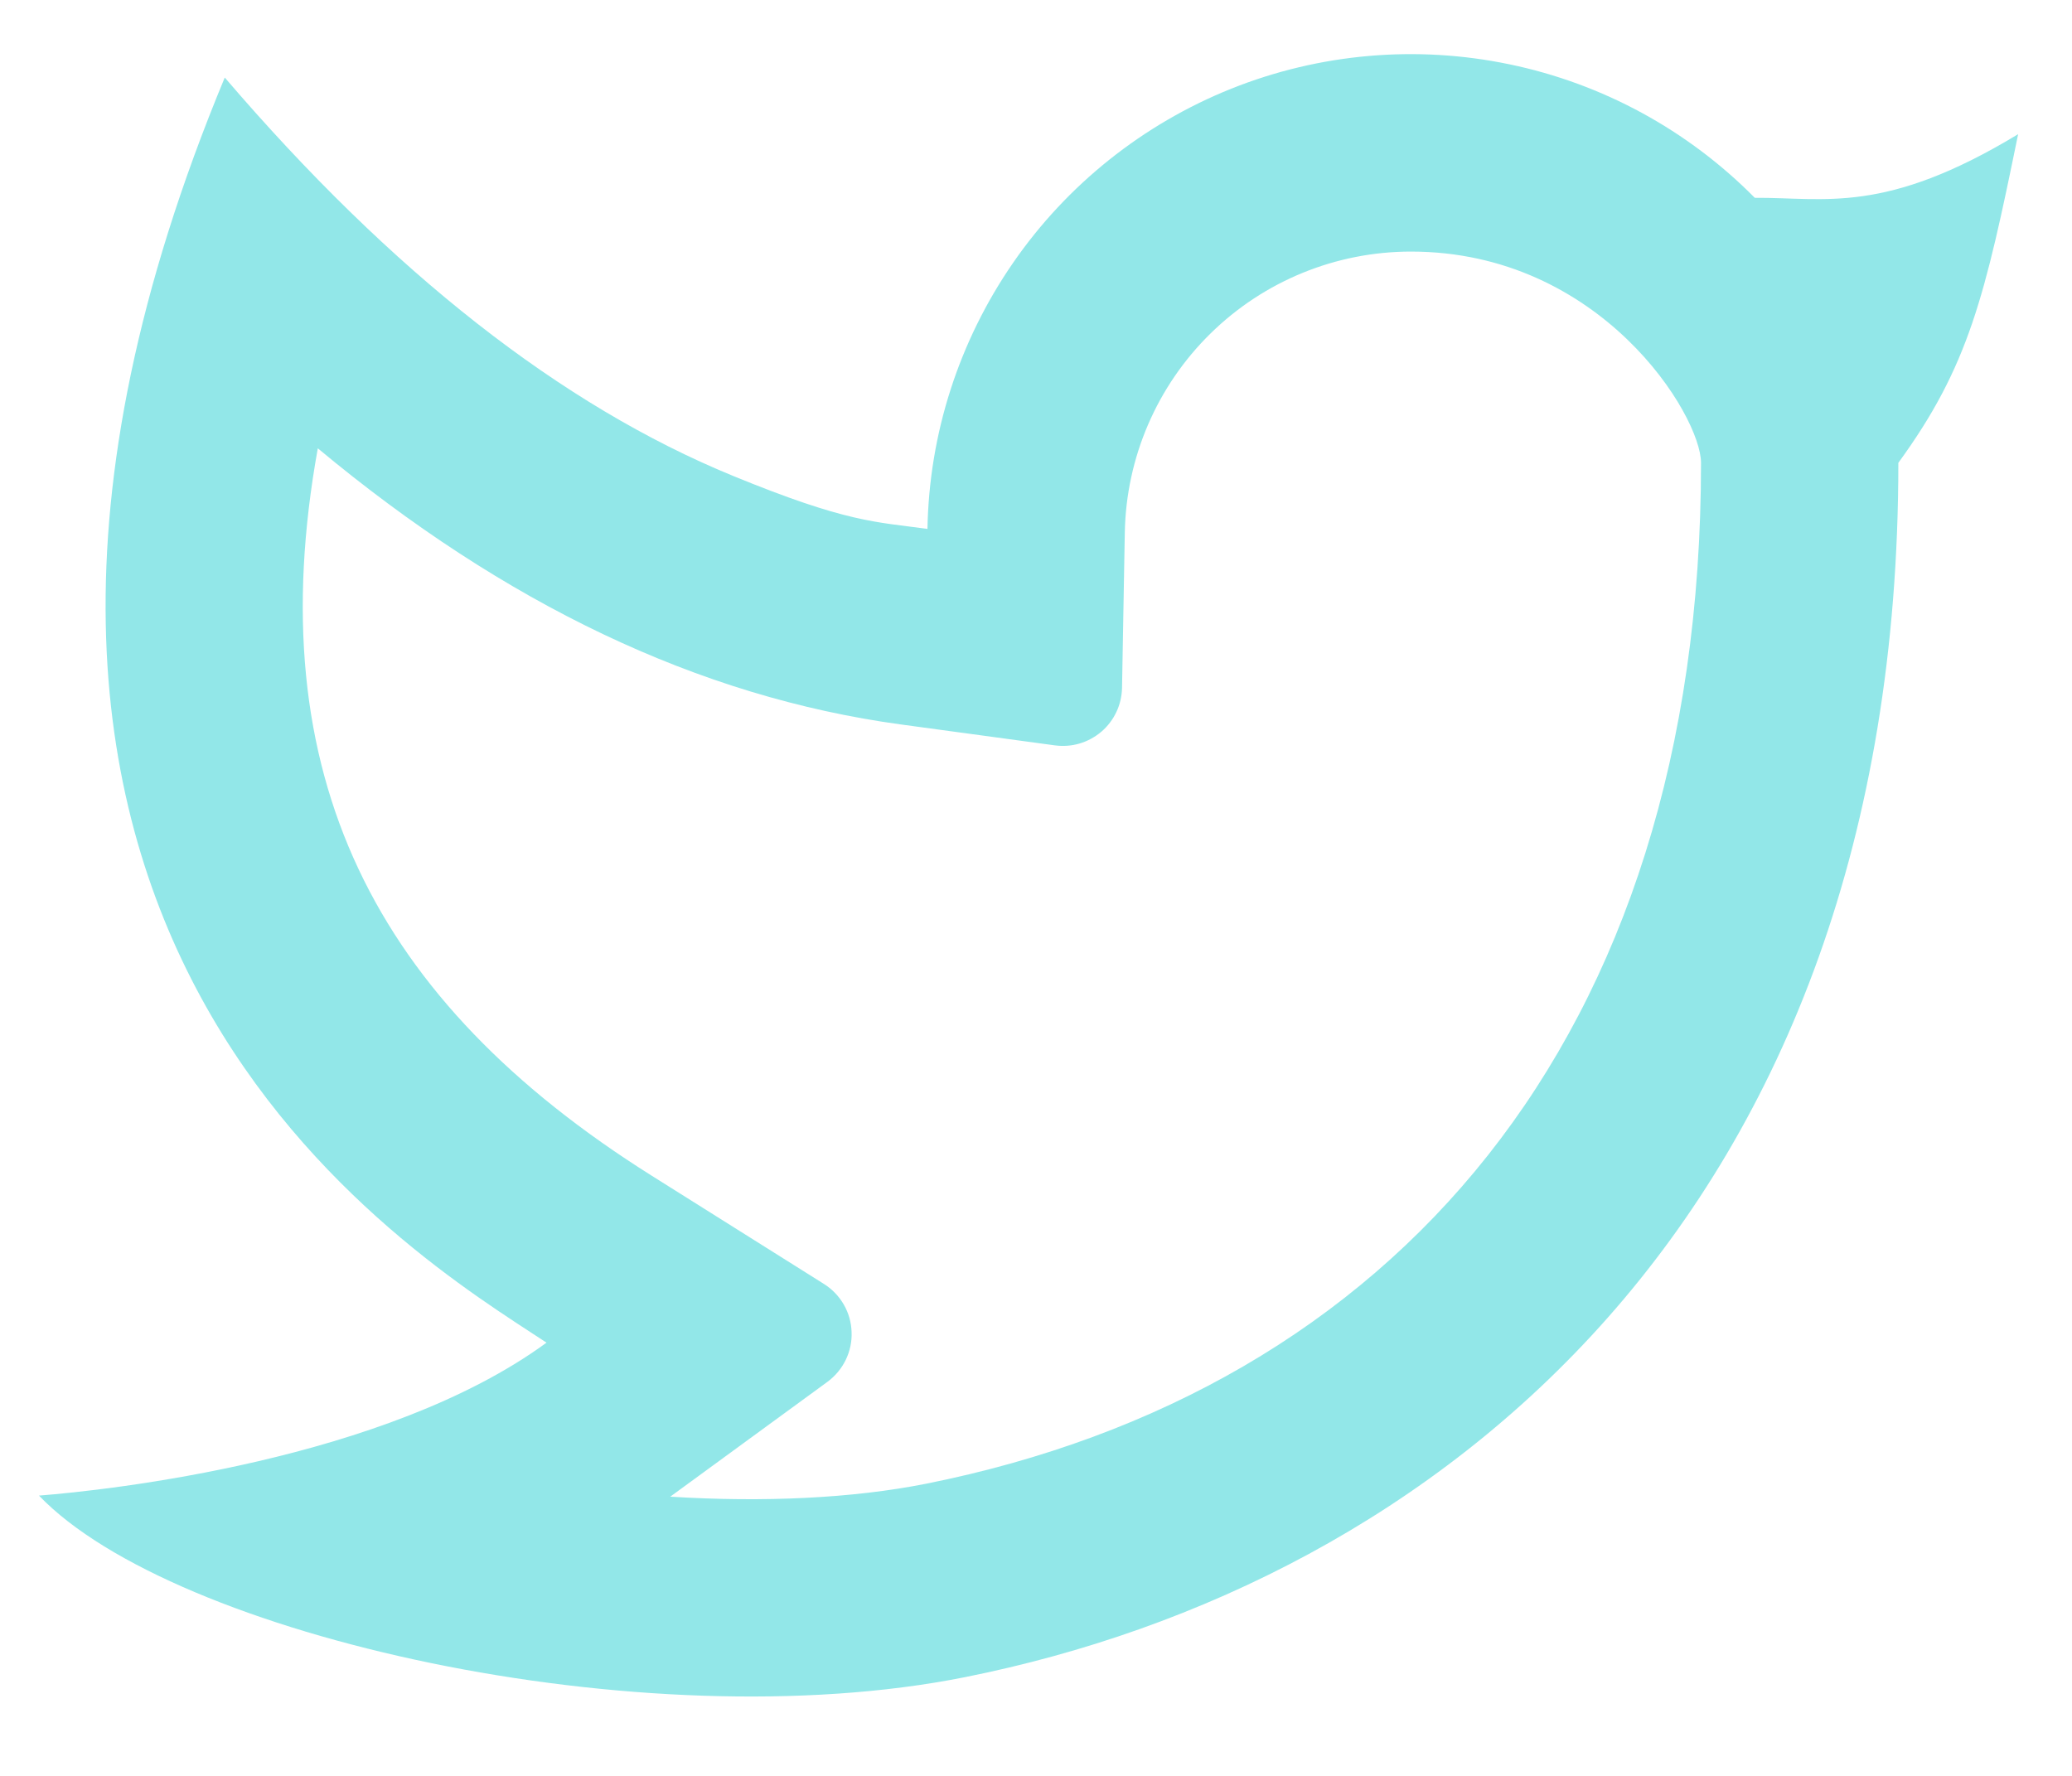
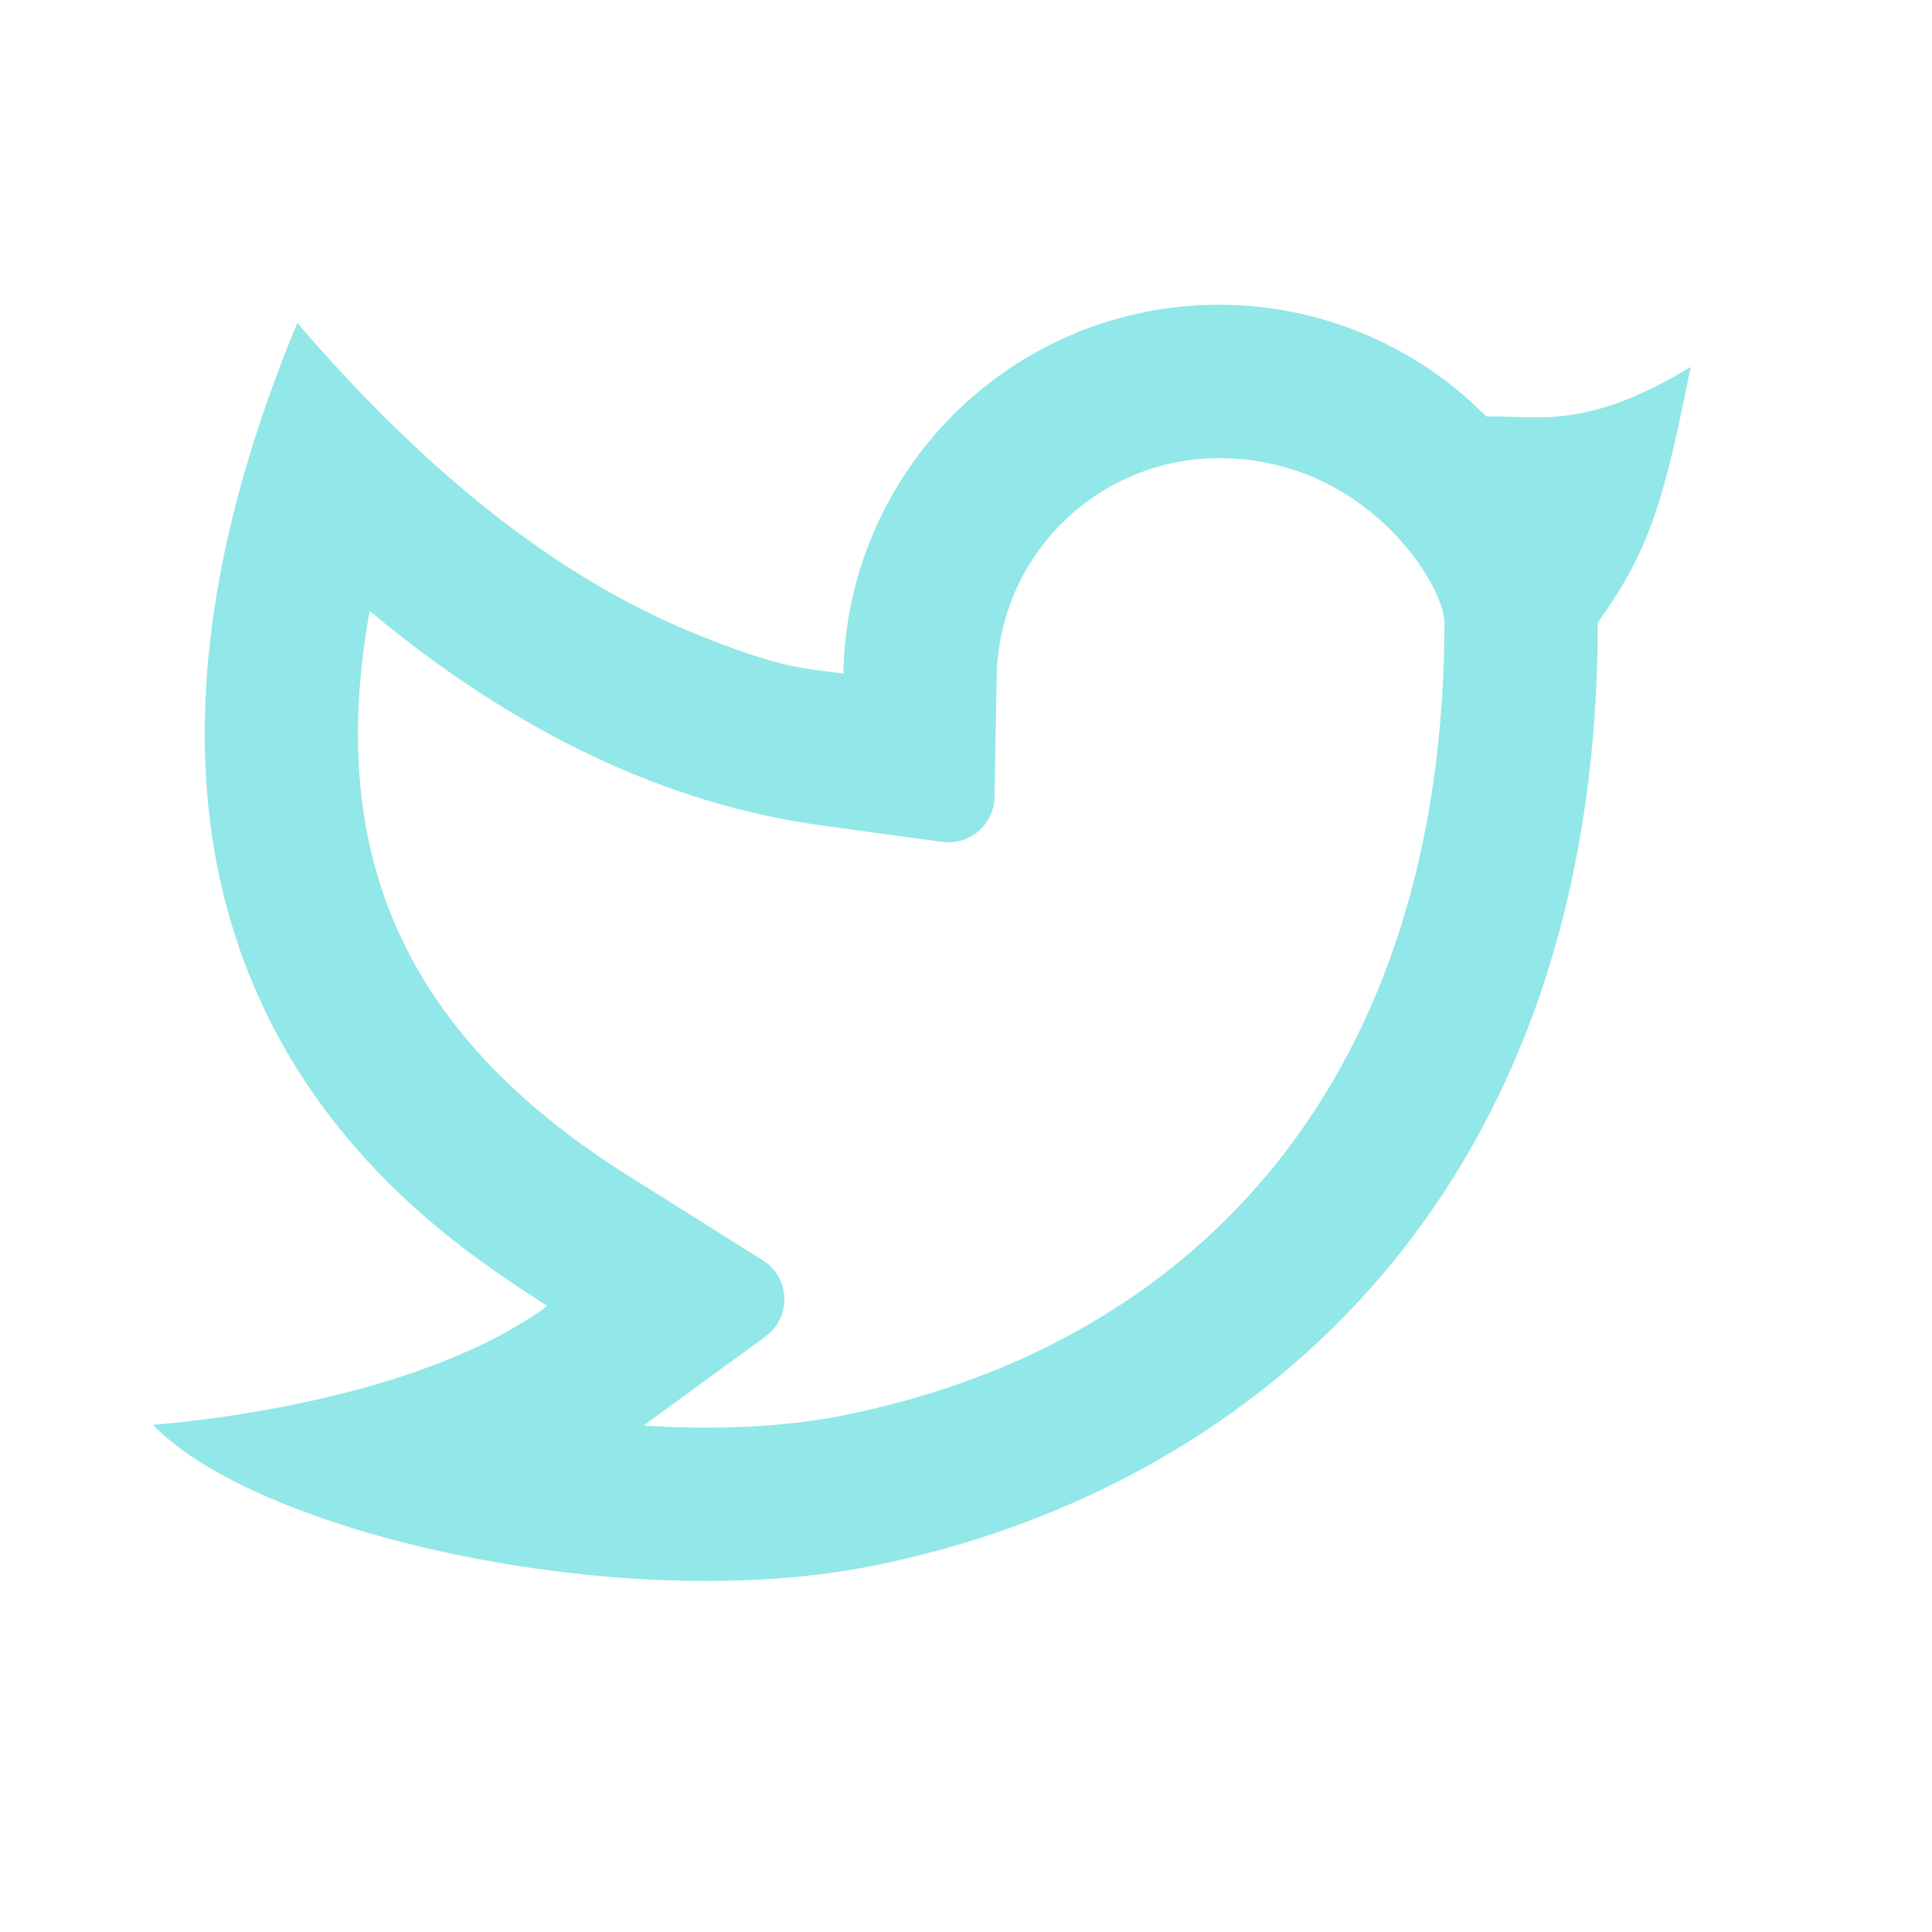
- <svg xmlns="http://www.w3.org/2000/svg" width="21" height="18" viewBox="0 0 21 18" fill="none">
-   <path d="M14.3 2.55C13.54 2.55 12.81 2.848 12.268 3.381C11.726 3.913 11.414 4.637 11.4 5.397L11.372 6.972C11.37 7.057 11.351 7.14 11.315 7.216C11.279 7.293 11.227 7.361 11.163 7.416C11.098 7.471 11.023 7.512 10.942 7.536C10.861 7.56 10.776 7.566 10.692 7.555L9.131 7.343C7.077 7.063 5.109 6.117 3.221 4.544C2.623 7.854 3.791 10.147 6.604 11.916L8.351 13.014C8.434 13.066 8.503 13.138 8.552 13.223C8.601 13.308 8.628 13.403 8.631 13.502C8.635 13.6 8.614 13.697 8.571 13.785C8.528 13.873 8.464 13.949 8.385 14.007L6.793 15.17C7.74 15.229 8.639 15.187 9.385 15.039C14.103 14.097 17.24 10.547 17.24 4.691C17.24 4.213 16.228 2.55 14.3 2.55ZM9.4 5.36C9.417 4.396 9.719 3.459 10.267 2.665C10.814 1.872 11.584 1.258 12.479 0.899C13.374 0.541 14.355 0.455 15.299 0.652C16.243 0.848 17.107 1.319 17.785 2.005C18.496 2 19.101 2.18 20.454 1.36C20.119 3 19.954 3.712 19.24 4.691C19.24 12.333 14.543 16.049 9.777 17C6.509 17.652 1.757 16.581 0.395 15.159C1.089 15.105 3.909 14.802 5.539 13.609C4.16 12.7 -1.329 9.47 2.278 0.786C3.971 2.763 5.688 4.109 7.428 4.823C8.586 5.298 8.87 5.288 9.401 5.361L9.4 5.36Z" fill="#92E7E8" />
+ <svg xmlns="http://www.w3.org/2000/svg" width="24" height="24" viewBox="0 0 20 21" fill="none">
+   <path d="M12.75 4.98C12.117 4.98 11.509 5.228 11.057 5.672C10.605 6.116 10.345 6.719 10.333 7.352L10.31 8.665C10.309 8.735 10.293 8.805 10.262 8.868C10.232 8.932 10.189 8.989 10.136 9.035C10.082 9.081 10.02 9.115 9.952 9.135C9.884 9.155 9.813 9.16 9.743 9.151L8.443 8.974C6.731 8.741 5.091 7.952 3.518 6.641C3.019 9.4 3.993 11.311 6.337 12.785L7.793 13.7C7.862 13.743 7.919 13.803 7.96 13.874C8.001 13.945 8.023 14.024 8.026 14.106C8.029 14.188 8.012 14.269 7.976 14.342C7.94 14.416 7.887 14.479 7.821 14.527L6.494 15.496C7.283 15.546 8.033 15.511 8.654 15.387C12.586 14.602 15.2 11.644 15.2 6.764C15.2 6.366 14.357 4.98 12.75 4.98V4.98ZM8.667 7.321C8.681 6.518 8.932 5.737 9.389 5.076C9.845 4.415 10.487 3.903 11.232 3.604C11.979 3.306 12.796 3.234 13.582 3.398C14.369 3.562 15.09 3.954 15.654 4.526C16.247 4.521 16.751 4.671 17.878 3.988C17.599 5.355 17.462 5.948 16.867 6.764C16.867 13.132 12.953 16.229 8.981 17.021C6.258 17.565 2.298 16.672 1.163 15.487C1.741 15.442 4.091 15.19 5.449 14.196C4.3 13.438 -0.274 10.746 2.732 3.51C4.143 5.157 5.573 6.279 7.023 6.874C7.988 7.27 8.225 7.261 8.668 7.322L8.667 7.321Z" fill="#92E7E8" />
</svg>
